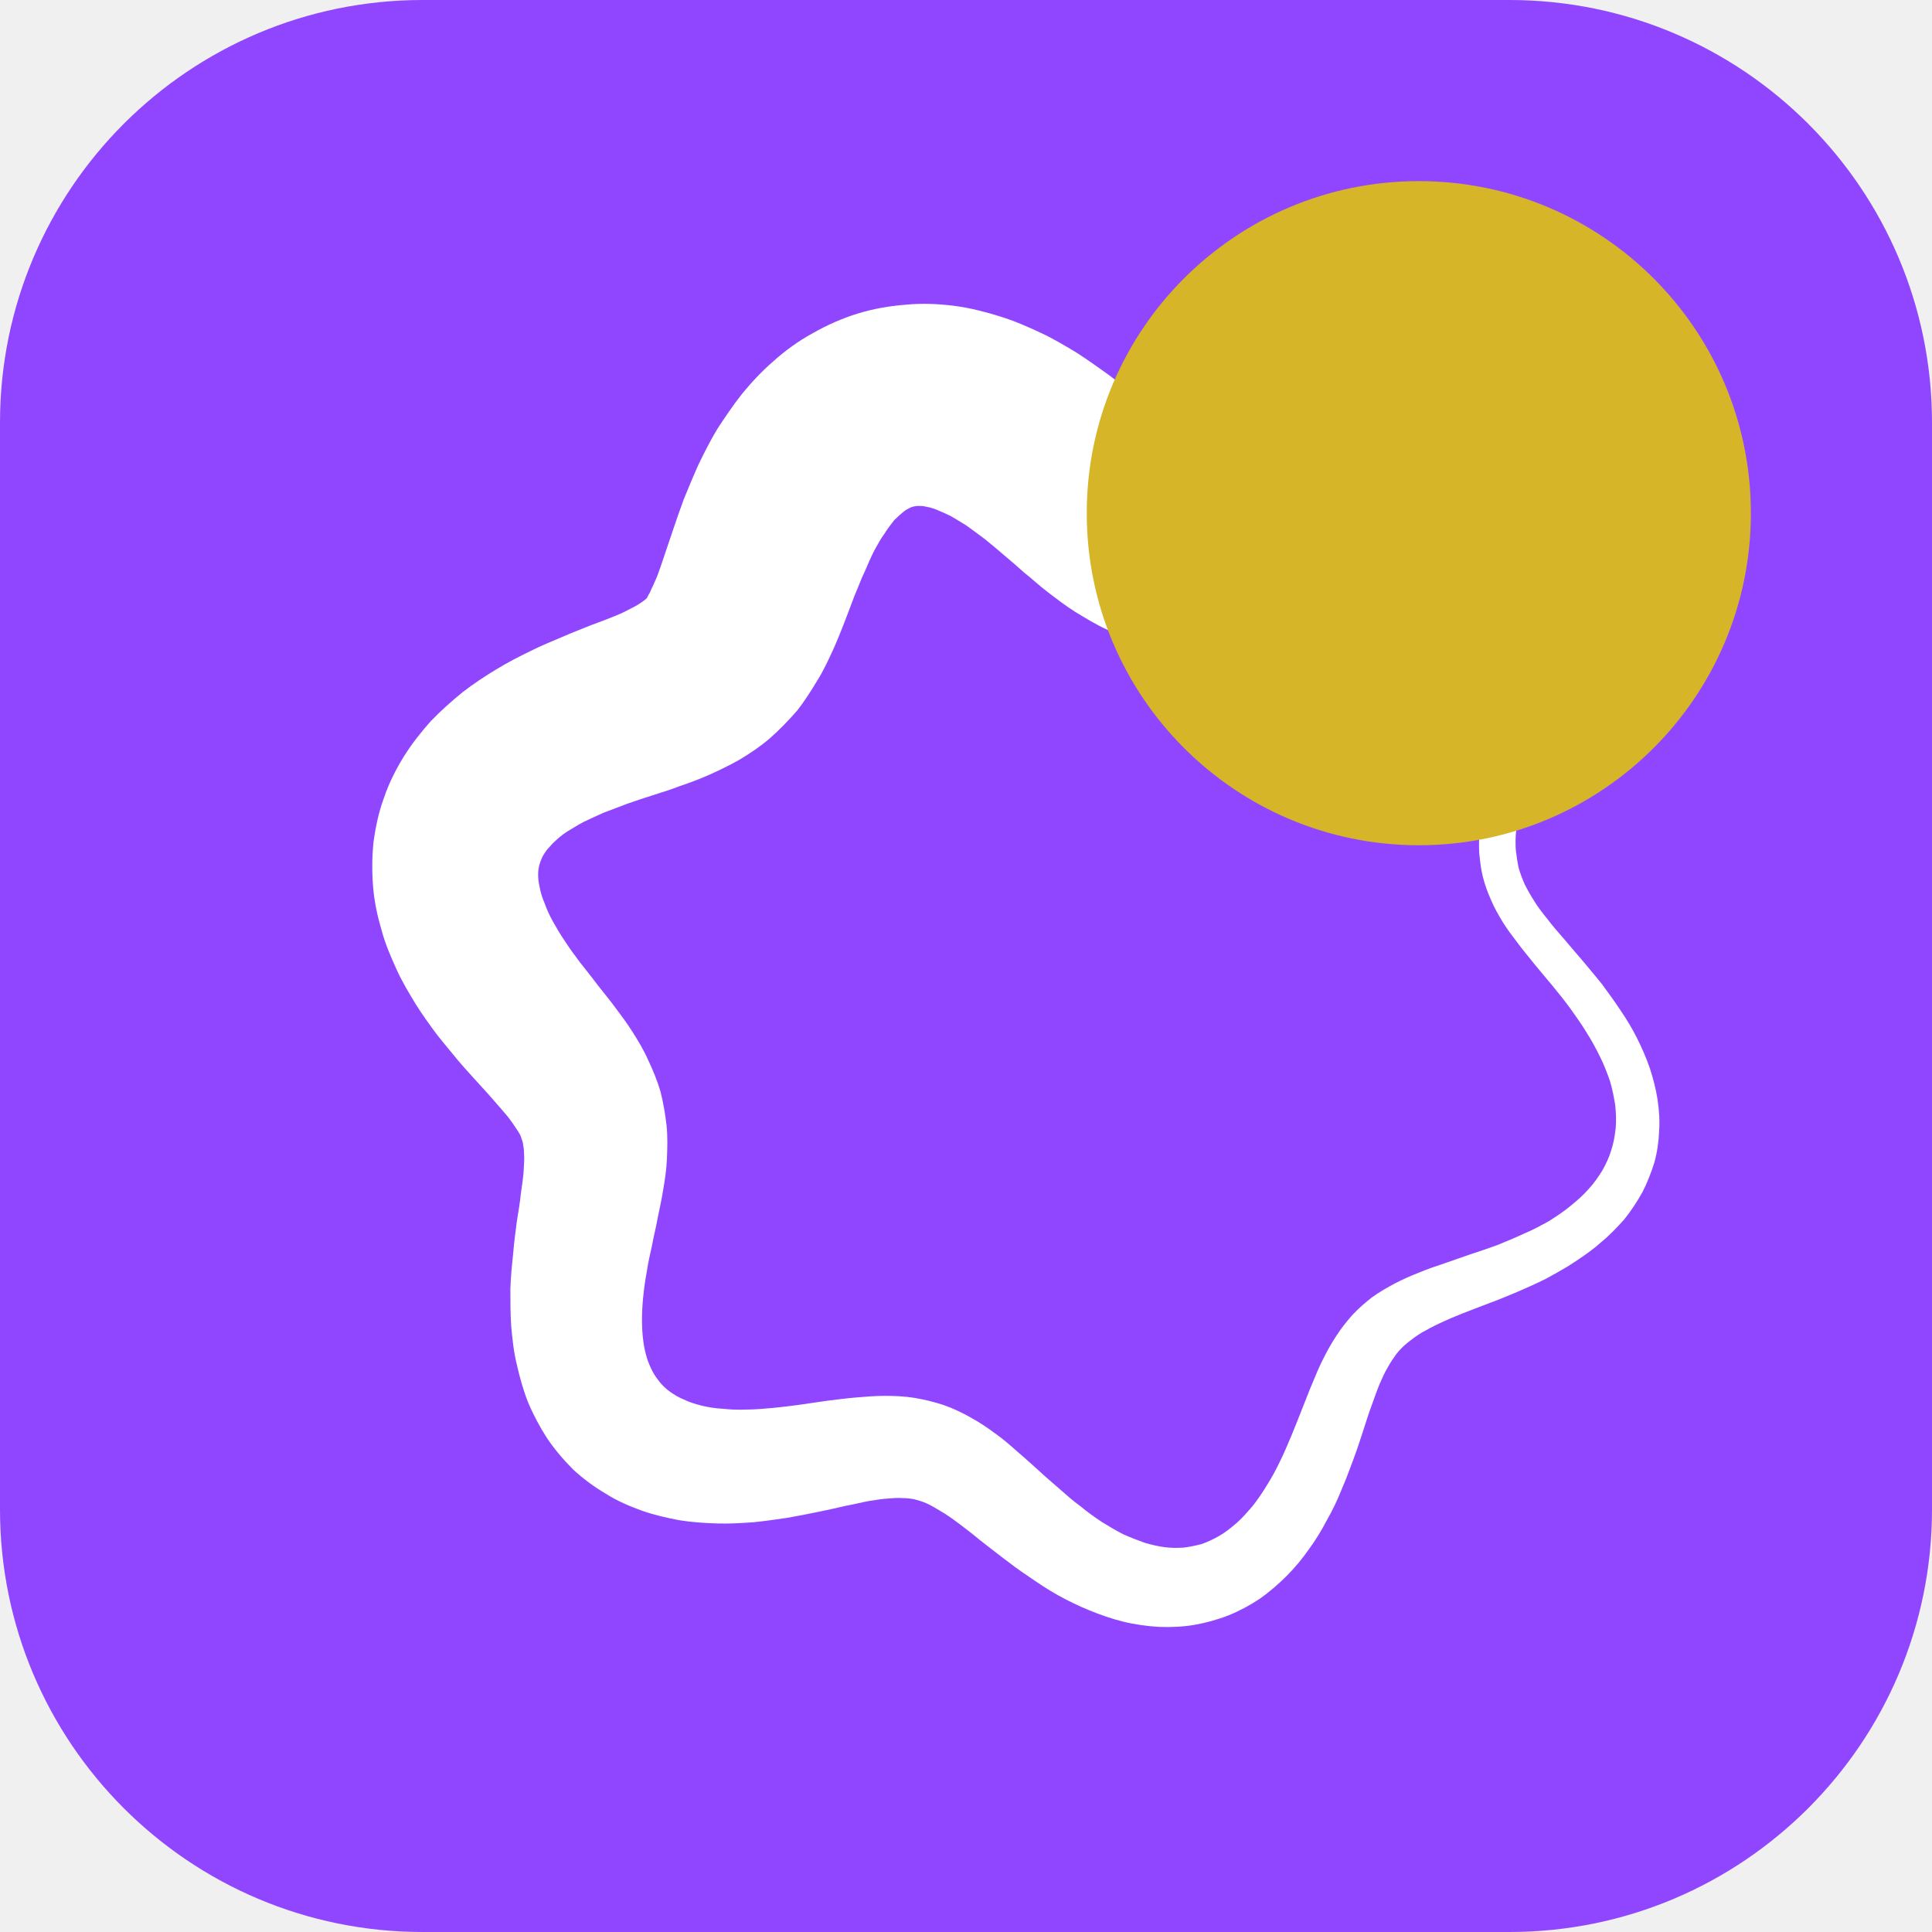
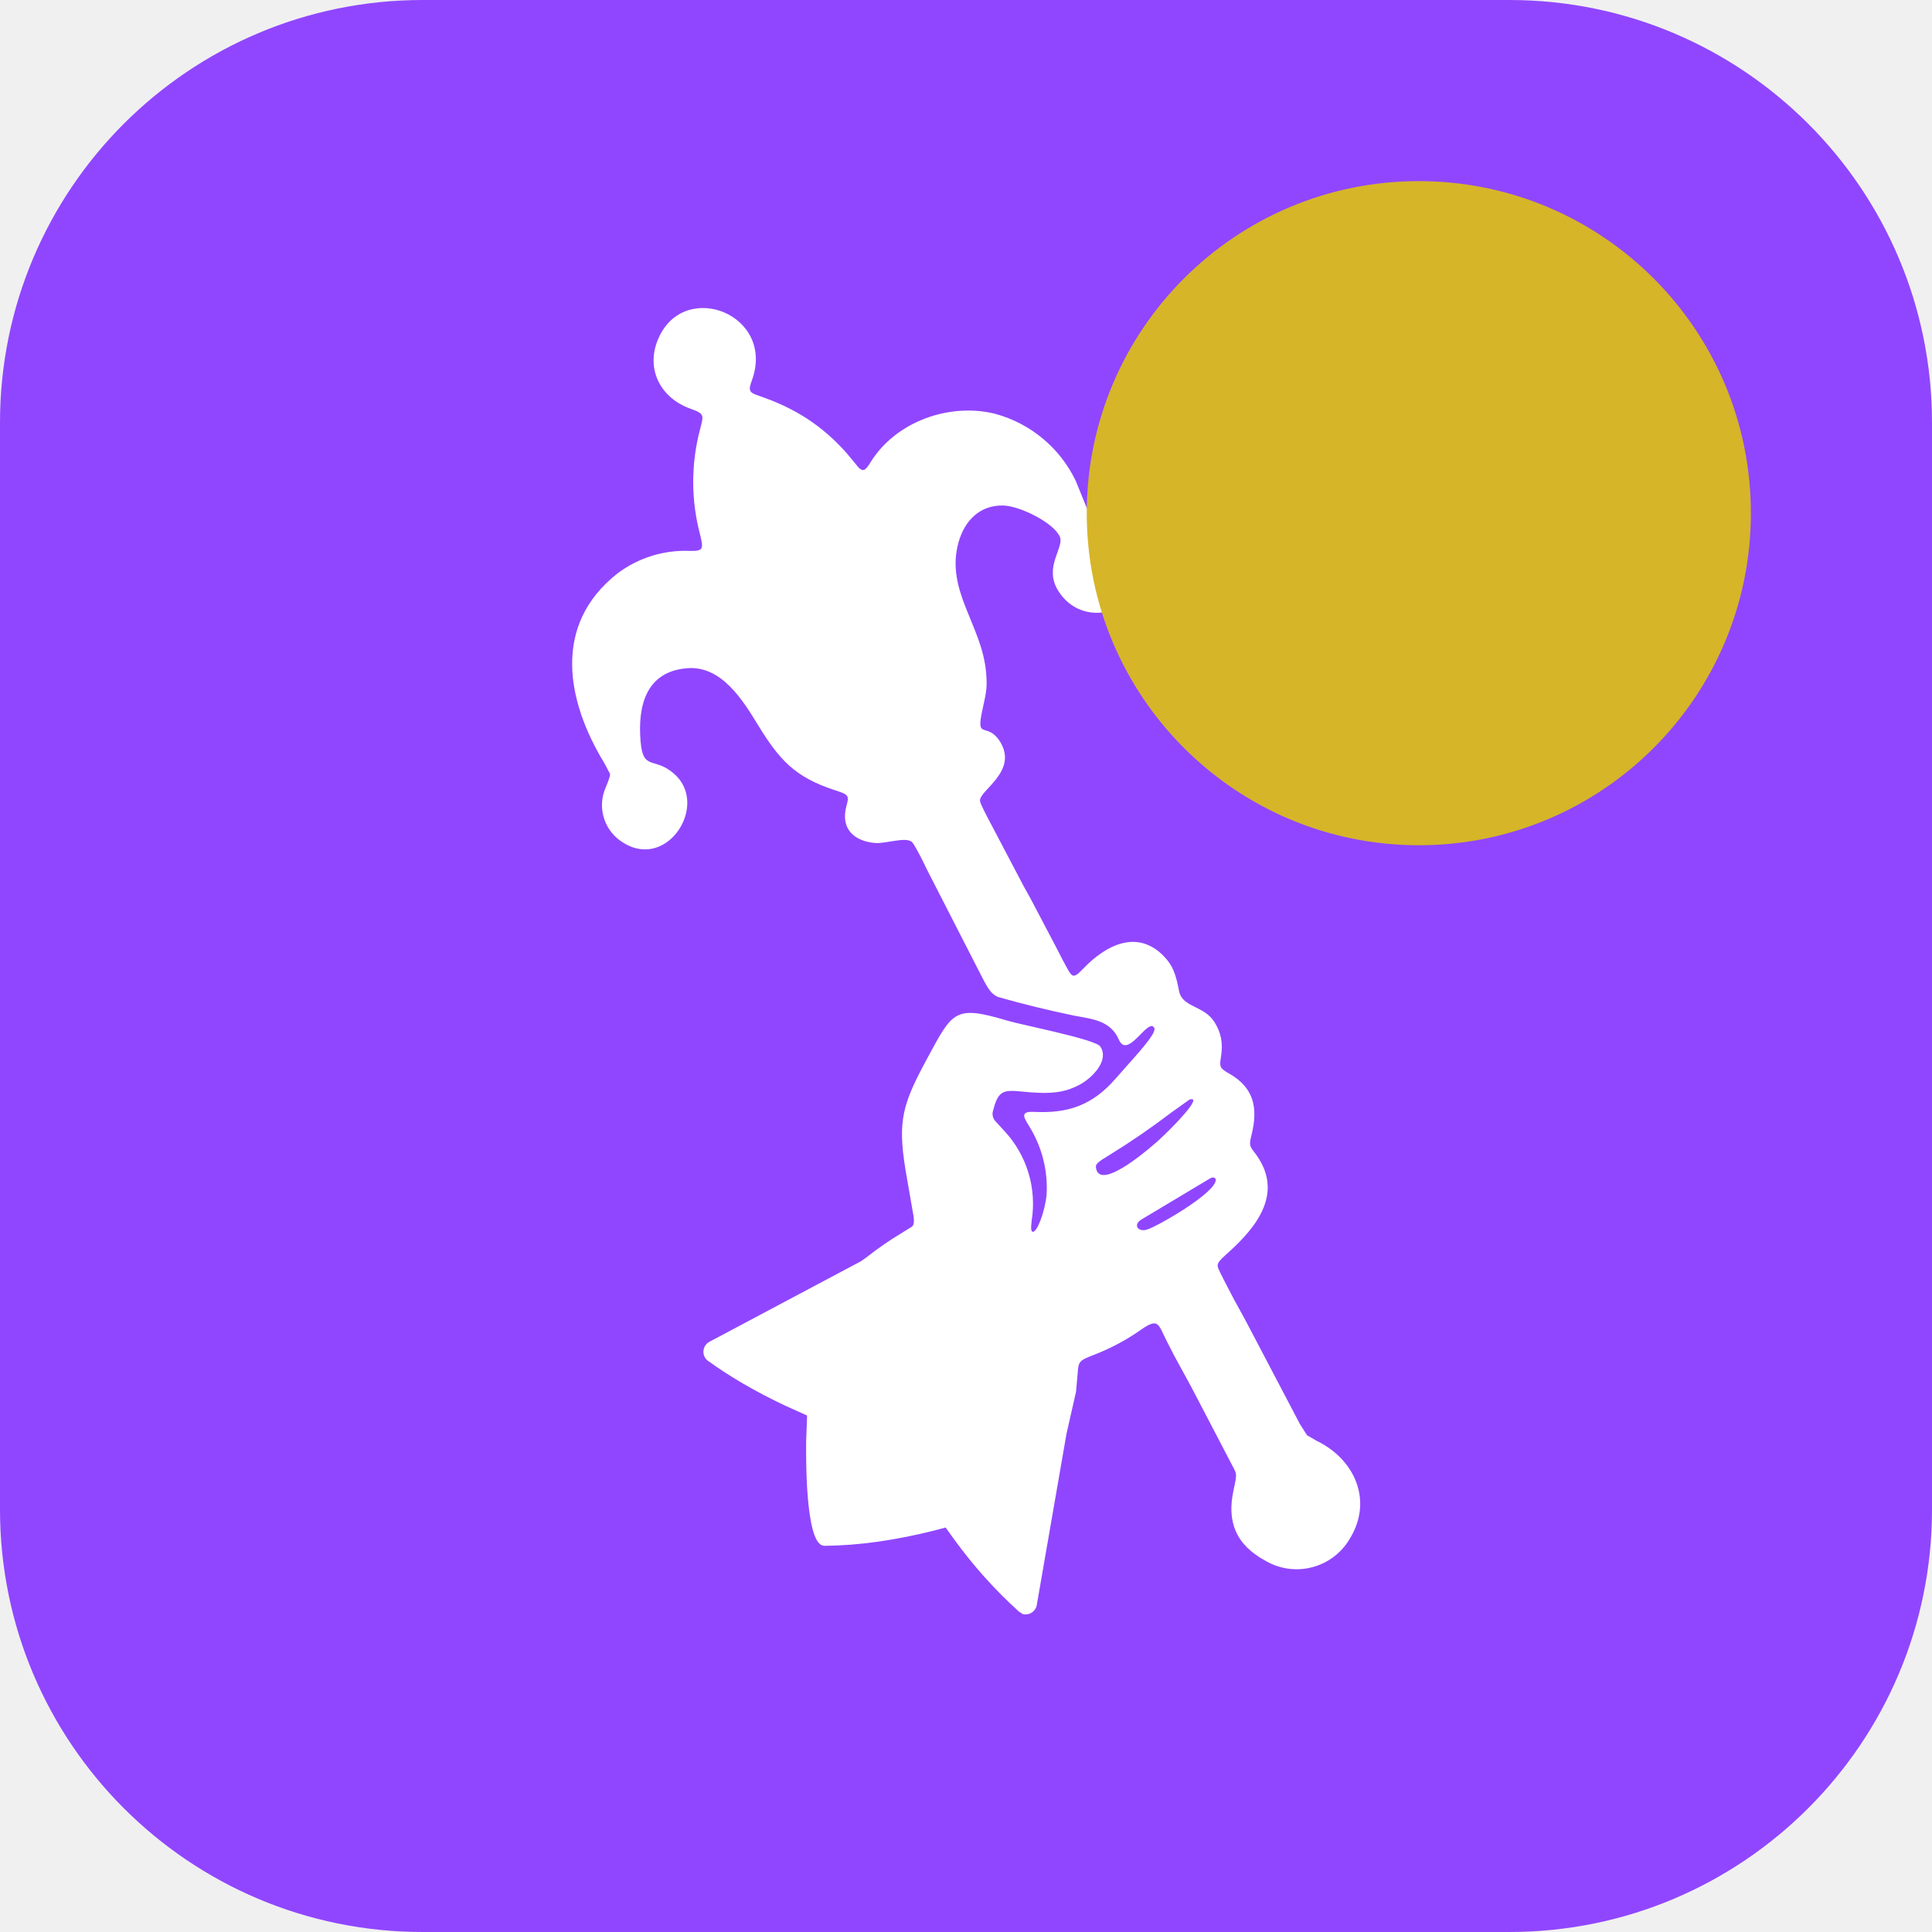
<svg xmlns="http://www.w3.org/2000/svg" viewBox="0 0 48 48">
  <rect width="48" height="48" rx="10.5" fill="#9046FF" />
-   <g transform="translate(2 0.75)">
-     <path d="M35.08 17.80C35.05 17.92 34.99 18.27 34.95 18.50C34.91 18.72 34.87 18.95 34.84 19.16C34.81 19.38 34.78 19.60 34.76 19.81C34.75 20.02 34.74 20.22 34.75 20.43C34.77 20.63 34.79 20.83 34.84 21.03C34.89 21.23 34.96 21.42 35.04 21.60C35.12 21.79 35.22 21.97 35.33 22.15C35.44 22.33 35.57 22.50 35.70 22.67C35.83 22.85 35.98 23.02 36.12 23.20C36.27 23.38 36.42 23.56 36.57 23.74C36.72 23.92 36.87 24.11 37.01 24.30C37.15 24.50 37.29 24.69 37.41 24.89C37.54 25.09 37.65 25.30 37.75 25.50C37.85 25.70 37.93 25.91 38.00 26.11C38.06 26.31 38.10 26.52 38.13 26.71C38.15 26.91 38.16 27.10 38.14 27.29C38.12 27.47 38.09 27.65 38.03 27.83C37.98 28.00 37.90 28.17 37.81 28.33C37.71 28.49 37.60 28.65 37.47 28.79C37.34 28.94 37.18 29.08 37.02 29.21C36.85 29.35 36.67 29.47 36.48 29.59C36.28 29.70 36.08 29.81 35.86 29.90C35.65 30.00 35.43 30.09 35.21 30.18C34.99 30.26 34.76 30.34 34.54 30.41C34.32 30.49 34.10 30.56 33.88 30.64C33.67 30.71 33.46 30.78 33.25 30.87C33.04 30.95 32.84 31.04 32.65 31.14C32.46 31.24 32.27 31.35 32.09 31.48C31.92 31.61 31.75 31.76 31.60 31.92C31.46 32.08 31.32 32.25 31.20 32.44C31.08 32.62 30.97 32.82 30.87 33.02C30.77 33.21 30.69 33.42 30.60 33.63C30.51 33.84 30.43 34.06 30.34 34.28C30.26 34.49 30.17 34.71 30.08 34.93C29.99 35.14 29.90 35.36 29.80 35.56C29.70 35.77 29.59 35.97 29.47 36.16C29.36 36.34 29.24 36.52 29.11 36.68C28.98 36.83 28.85 36.98 28.71 37.10C28.57 37.22 28.43 37.33 28.29 37.41C28.15 37.49 28.00 37.56 27.86 37.61C27.71 37.65 27.56 37.68 27.41 37.70C27.26 37.71 27.10 37.71 26.94 37.69C26.78 37.67 26.61 37.63 26.44 37.58C26.27 37.52 26.09 37.45 25.91 37.37C25.73 37.28 25.55 37.17 25.37 37.06C25.19 36.94 25.01 36.81 24.84 36.67C24.66 36.54 24.48 36.38 24.31 36.23C24.14 36.08 23.96 35.93 23.79 35.77C23.62 35.62 23.45 35.46 23.27 35.31C23.09 35.15 22.92 35.00 22.72 34.86C22.53 34.72 22.34 34.59 22.12 34.47C21.91 34.35 21.68 34.24 21.45 34.16C21.21 34.08 20.96 34.02 20.72 33.98C20.48 33.94 20.23 33.93 19.98 33.93C19.74 33.93 19.50 33.95 19.27 33.97C19.03 33.99 18.80 34.02 18.56 34.05C18.33 34.08 18.10 34.12 17.87 34.15C17.65 34.18 17.42 34.21 17.20 34.23C16.98 34.25 16.76 34.27 16.55 34.27C16.34 34.28 16.14 34.27 15.95 34.25C15.76 34.24 15.58 34.21 15.42 34.17C15.26 34.13 15.11 34.08 14.99 34.02C14.86 33.97 14.75 33.90 14.65 33.83C14.55 33.76 14.47 33.68 14.40 33.60C14.33 33.51 14.27 33.43 14.21 33.32C14.16 33.22 14.11 33.11 14.07 32.98C14.03 32.85 14.00 32.71 13.98 32.55C13.96 32.40 13.95 32.22 13.95 32.04C13.95 31.86 13.96 31.67 13.98 31.47C14.00 31.27 14.03 31.05 14.07 30.84C14.10 30.63 14.15 30.41 14.20 30.19C14.24 29.96 14.30 29.74 14.34 29.51C14.39 29.27 14.44 29.04 14.48 28.79C14.52 28.55 14.56 28.30 14.57 28.03C14.58 27.77 14.59 27.49 14.56 27.21C14.53 26.94 14.48 26.65 14.41 26.37C14.33 26.10 14.22 25.83 14.10 25.58C13.99 25.33 13.85 25.10 13.71 24.88C13.57 24.66 13.42 24.46 13.27 24.26C13.13 24.07 12.97 23.88 12.83 23.70C12.69 23.51 12.55 23.34 12.41 23.16C12.28 22.99 12.15 22.81 12.04 22.64C11.93 22.48 11.83 22.31 11.74 22.15C11.65 21.99 11.58 21.83 11.53 21.69C11.47 21.55 11.43 21.42 11.41 21.30C11.38 21.18 11.37 21.07 11.37 20.98C11.37 20.89 11.38 20.82 11.40 20.74C11.42 20.67 11.44 20.62 11.47 20.55C11.50 20.49 11.54 20.43 11.59 20.36C11.65 20.30 11.71 20.22 11.79 20.15C11.87 20.07 11.97 19.99 12.09 19.91C12.21 19.84 12.35 19.75 12.50 19.67C12.65 19.60 12.82 19.52 13.00 19.44C13.18 19.37 13.38 19.30 13.58 19.22C13.78 19.15 13.99 19.08 14.21 19.01C14.43 18.94 14.66 18.87 14.89 18.78C15.13 18.70 15.37 18.61 15.62 18.50C15.86 18.39 16.12 18.27 16.38 18.12C16.63 17.97 16.90 17.79 17.13 17.59C17.37 17.38 17.60 17.14 17.80 16.91C17.99 16.67 18.16 16.40 18.31 16.15C18.46 15.91 18.58 15.65 18.69 15.41C18.80 15.17 18.89 14.94 18.98 14.71C19.07 14.48 19.15 14.26 19.23 14.05C19.32 13.85 19.39 13.64 19.48 13.46C19.56 13.27 19.64 13.09 19.72 12.93C19.81 12.77 19.89 12.62 19.98 12.50C20.06 12.37 20.15 12.26 20.22 12.17C20.30 12.09 20.38 12.02 20.44 11.97C20.50 11.92 20.56 11.89 20.60 11.87C20.65 11.84 20.69 11.84 20.72 11.83C20.76 11.82 20.79 11.82 20.84 11.82C20.89 11.82 20.94 11.82 21.01 11.84C21.08 11.85 21.16 11.87 21.26 11.91C21.36 11.95 21.47 12.00 21.60 12.06C21.72 12.13 21.86 12.21 22.00 12.30C22.14 12.40 22.29 12.51 22.45 12.63C22.60 12.75 22.77 12.89 22.93 13.03C23.10 13.17 23.27 13.32 23.45 13.48C23.64 13.63 23.82 13.80 24.03 13.96C24.24 14.12 24.46 14.29 24.71 14.45C24.96 14.60 25.23 14.77 25.52 14.90C25.81 15.03 26.14 15.15 26.46 15.23C26.78 15.31 27.12 15.35 27.43 15.38C27.75 15.40 28.06 15.39 28.35 15.38C28.63 15.36 28.90 15.32 29.16 15.28C29.41 15.25 29.65 15.20 29.89 15.16C30.12 15.12 30.44 15.07 30.55 15.05L29.70 9.92C29.58 9.94 29.18 10.01 28.96 10.05C28.74 10.08 28.54 10.12 28.38 10.15C28.21 10.17 28.08 10.19 27.98 10.20C27.88 10.21 27.81 10.20 27.77 10.20C27.72 10.20 27.72 10.20 27.70 10.20C27.68 10.19 27.69 10.20 27.65 10.18C27.62 10.17 27.57 10.15 27.50 10.10C27.42 10.05 27.32 9.99 27.20 9.89C27.08 9.80 26.93 9.68 26.77 9.55C26.60 9.41 26.41 9.25 26.21 9.09C26.01 8.92 25.78 8.74 25.54 8.56C25.30 8.39 25.04 8.20 24.76 8.02C24.48 7.85 24.18 7.67 23.86 7.52C23.54 7.37 23.20 7.22 22.84 7.11C22.49 7.00 22.10 6.90 21.72 6.85C21.33 6.80 20.92 6.78 20.51 6.82C20.11 6.85 19.70 6.92 19.31 7.04C18.92 7.16 18.54 7.33 18.19 7.53C17.84 7.72 17.51 7.96 17.22 8.22C16.93 8.47 16.67 8.75 16.44 9.03C16.21 9.32 16.01 9.62 15.82 9.91C15.64 10.21 15.49 10.51 15.35 10.80C15.22 11.09 15.10 11.38 14.99 11.65C14.89 11.92 14.80 12.18 14.72 12.42C14.64 12.65 14.57 12.87 14.50 13.07C14.44 13.26 14.38 13.42 14.33 13.56C14.27 13.69 14.23 13.80 14.19 13.87C14.16 13.95 14.14 13.99 14.11 14.03C14.09 14.07 14.09 14.08 14.07 14.11C14.04 14.14 14.02 14.16 13.96 14.20C13.90 14.24 13.83 14.29 13.71 14.35C13.60 14.41 13.46 14.48 13.29 14.55C13.12 14.62 12.91 14.70 12.69 14.78C12.47 14.87 12.23 14.96 11.98 15.07C11.72 15.18 11.45 15.29 11.17 15.43C10.90 15.56 10.61 15.71 10.33 15.88C10.05 16.05 9.76 16.24 9.49 16.45C9.22 16.67 8.95 16.91 8.70 17.17C8.46 17.44 8.23 17.73 8.03 18.05C7.84 18.36 7.66 18.71 7.54 19.07C7.41 19.42 7.33 19.80 7.28 20.17C7.24 20.55 7.24 20.93 7.27 21.29C7.30 21.66 7.38 22.02 7.48 22.36C7.57 22.70 7.71 23.02 7.85 23.33C7.99 23.64 8.16 23.92 8.33 24.20C8.50 24.47 8.68 24.72 8.86 24.96C9.04 25.19 9.23 25.41 9.40 25.62C9.57 25.82 9.75 26.01 9.90 26.18C10.06 26.35 10.20 26.51 10.32 26.65C10.44 26.79 10.55 26.91 10.63 27.01C10.71 27.12 10.77 27.20 10.82 27.28C10.87 27.35 10.90 27.40 10.93 27.46C10.95 27.52 10.97 27.57 10.99 27.64C11.00 27.72 11.02 27.80 11.02 27.92C11.03 28.03 11.02 28.17 11.01 28.34C11.00 28.50 10.97 28.70 10.94 28.91C10.92 29.12 10.88 29.35 10.84 29.60C10.81 29.85 10.77 30.12 10.75 30.39C10.72 30.67 10.69 30.97 10.68 31.27C10.68 31.57 10.68 31.88 10.70 32.19C10.73 32.51 10.76 32.83 10.84 33.15C10.91 33.46 11.00 33.79 11.12 34.09C11.25 34.40 11.41 34.70 11.59 34.98C11.78 35.26 12.00 35.52 12.24 35.76C12.49 35.99 12.76 36.19 13.05 36.36C13.33 36.54 13.64 36.67 13.94 36.78C14.25 36.89 14.57 36.96 14.88 37.02C15.19 37.07 15.51 37.09 15.81 37.10C16.12 37.11 16.43 37.09 16.72 37.07C17.01 37.04 17.29 37.00 17.56 36.96C17.84 36.91 18.10 36.86 18.34 36.81C18.58 36.76 18.81 36.71 19.02 36.66C19.24 36.62 19.43 36.57 19.60 36.54C19.78 36.51 19.93 36.49 20.07 36.48C20.20 36.47 20.32 36.46 20.42 36.47C20.53 36.47 20.62 36.48 20.72 36.50C20.82 36.53 20.91 36.55 21.02 36.60C21.13 36.65 21.25 36.72 21.38 36.80C21.52 36.88 21.66 36.98 21.82 37.10C21.98 37.22 22.15 37.35 22.33 37.50C22.51 37.64 22.71 37.80 22.91 37.95C23.12 38.11 23.33 38.27 23.56 38.42C23.79 38.58 24.03 38.74 24.28 38.88C24.53 39.02 24.80 39.15 25.07 39.26C25.34 39.37 25.62 39.47 25.91 39.54C26.19 39.61 26.49 39.65 26.79 39.67C27.08 39.68 27.38 39.67 27.67 39.62C27.96 39.57 28.25 39.49 28.53 39.38C28.80 39.27 29.06 39.13 29.30 38.97C29.54 38.80 29.76 38.61 29.97 38.40C30.17 38.20 30.36 37.97 30.52 37.74C30.69 37.51 30.84 37.26 30.97 37.01C31.11 36.77 31.23 36.51 31.33 36.26C31.44 36.01 31.53 35.76 31.62 35.52C31.71 35.28 31.79 35.04 31.86 34.82C31.93 34.60 32.00 34.38 32.07 34.19C32.14 34.00 32.20 33.82 32.27 33.65C32.34 33.49 32.40 33.35 32.48 33.22C32.55 33.09 32.62 32.99 32.70 32.88C32.78 32.78 32.87 32.69 32.97 32.61C33.08 32.52 33.19 32.44 33.32 32.36C33.46 32.28 33.61 32.20 33.78 32.12C33.95 32.04 34.14 31.96 34.34 31.88C34.54 31.80 34.76 31.72 34.99 31.63C35.21 31.55 35.45 31.45 35.69 31.35C35.92 31.25 36.17 31.14 36.41 31.02C36.64 30.89 36.89 30.76 37.11 30.61C37.34 30.46 37.57 30.30 37.77 30.12C37.98 29.95 38.17 29.75 38.35 29.55C38.52 29.34 38.67 29.11 38.80 28.88C38.92 28.65 39.02 28.39 39.10 28.14C39.17 27.89 39.21 27.62 39.22 27.36C39.24 27.09 39.22 26.83 39.18 26.56C39.14 26.30 39.07 26.04 38.99 25.79C38.90 25.53 38.79 25.28 38.67 25.04C38.55 24.80 38.41 24.57 38.26 24.35C38.11 24.12 37.95 23.91 37.80 23.70C37.64 23.50 37.47 23.30 37.32 23.12C37.16 22.93 37.00 22.75 36.86 22.58C36.71 22.41 36.57 22.25 36.45 22.09C36.33 21.94 36.21 21.79 36.12 21.64C36.03 21.50 35.95 21.36 35.88 21.22C35.82 21.08 35.77 20.95 35.73 20.81C35.70 20.67 35.68 20.53 35.66 20.37C35.65 20.21 35.65 20.05 35.67 19.87C35.68 19.69 35.70 19.50 35.73 19.30C35.76 19.10 35.80 18.88 35.84 18.66C35.88 18.43 35.94 18.07 35.96 17.95Z" fill="#fff" />
-     <circle cx="30.12" cy="12.48" r="2.60" fill="#fff" />
-     <circle cx="35.52" cy="17.88" r="0.45" fill="#fff" />
+   <g transform="translate(7 7) scale(0.34)">
+     <path fill="#fff" d="m74.92 84.29.71.41c2.77 1.34 4.13 4.36 2.42 7.14a4.5 4.5 0 0 1-6.12 1.65c-2.22-1.19-2.88-2.88-2.38-5.19.25-1.14.25-1.16-.03-1.68l-3.09-5.92-1.19-2.18-.52-1.01c-.67-1.28-.6-1.84-1.85-.99a16 16 0 0 1-3.56 1.91c-1 .38-1.09.48-1.14 1.22l-.13 1.46-.7 3.09-2.18 12.56a.84.84 0 0 1-1.01.6l-.29-.19a34 34 0 0 1-4.73-5.28l-.62-.86-.82.22q-4.3 1.08-8 1.12l-.16-.02c-1.28-.32-1.22-6.51-1.21-7.65l.07-1.85-1.64-.74q-3.19-1.51-5.65-3.29a.83.83 0 0 1 .15-1.36l11.1-5.9.44-.32a25 25 0 0 1 2.56-1.76l.71-.44c.18-.18.18-.45 0-1.37l-.48-2.77c-.6-3.66-.19-4.86 1.62-8.21 1.83-3.39 1.99-3.84 5.81-2.7 1.11.33 6.43 1.36 6.8 1.89.68 1-.56 2.24-1.36 2.71-1.16.67-2.23.81-4.41.58-1.43-.15-1.71.02-2.09 1.5a.8.8 0 0 0 .18.65l.66.72a7.8 7.8 0 0 1 2.01 6.56c-.07.58-.05.79.07.82.32.08.92-1.54 1.02-2.73a8.5 8.5 0 0 0-1.17-4.81c-.4-.69-.92-1.28.25-1.22 2.56.13 4.31-.53 5.97-2.44l1.31-1.48c1.2-1.35 1.64-2 1.5-2.23-.46-.76-1.94 2.38-2.59.85-.62-1.39-1.93-1.48-3.29-1.74a78 78 0 0 1-5.51-1.35c-.47-.2-.69-.48-1.21-1.5l-4.01-7.83c-.44-.94-.92-1.82-1.07-1.98-.42-.45-1.97.13-2.74.05-1.53-.14-2.51-1.06-2.07-2.69.22-.78.16-.84-.82-1.16-2.97-.96-4.09-2.25-5.64-4.77-1.12-1.84-2.68-4.35-5.17-4.15-3.08.24-3.62 2.86-3.41 5.34.18 2.18.98 1.12 2.4 2.33 2.66 2.22-.39 7.1-3.63 5.1a3.2 3.2 0 0 1-1.33-4.03q.35-.81.33-1.02l-.42-.79c-2.74-4.49-3.85-10.08.97-13.86a8.2 8.2 0 0 1 5.32-1.64c.92 0 .98-.1.71-1.19a15 15 0 0 1-.02-7.63c.27-1.07.4-1.19-.65-1.56-2.22-.77-3.36-2.94-2.37-5.16 1.9-4.34 8.56-1.74 6.83 3.06-.28.77-.22.9.5 1.14 2.67.91 4.62 2.18 6.4 4.17l.68.82c.52.71.71.48 1.11-.17 1.85-2.95 5.76-4.33 9.08-3.5a9.2 9.2 0 0 1 5.89 4.9l.91 2.24q.28.74.5.85l.68.22c1.48.43 2.55 1.36 2.63 2.97.18 3.4-4.24 4.65-6.02 1.72-1.05-1.72.47-3.12.14-3.91-.44-1.04-2.99-2.29-4.18-2.29-1.69-.02-2.78 1.12-3.22 2.67-1 3.55 1.73 6.07 2.01 9.57.08.95.05 1.26-.25 2.6-.55 2.45.31.86 1.29 2.45 1.32 2.2-1.67 3.59-1.48 4.33.04.2.32.77.93 1.91l2.26 4.3.49.88 1.82 3.46c.98 1.91 1.08 2.1 1.29 2.18.16.04.34-.08.76-.52 1.69-1.76 3.99-2.89 5.92-.85.58.62.82 1.18 1.07 2.5.23 1.21 1.81 1.04 2.58 2.26.5.79.64 1.55.48 2.56-.12.74-.08.82.6 1.21 1.84 1.05 2.11 2.54 1.64 4.46-.18.71-.16.83.17 1.25 2.26 2.87.33 5.42-1.99 7.47-.55.5-.66.65-.66.87.01.17.13.42 1.19 2.45l.83 1.51 3.99 7.6zm-8.59-24.53-1.37.98a55 55 0 0 1-4.43 3.04c-.97.59-1.08.7-1.03.99.31 1.8 4.29-1.78 4.57-2.03.99-.9 3.34-3.3 2.26-2.98m1.92 5.86c0-.15-.18-.21-.38-.12l-5.11 3.06c-.57.42-.14.89.47.7.8-.25 5.05-2.7 5.02-3.64" />
  </g>
  <circle cx="35.25" cy="12.75" r="8.25" fill="#d6b529" />
</svg>
